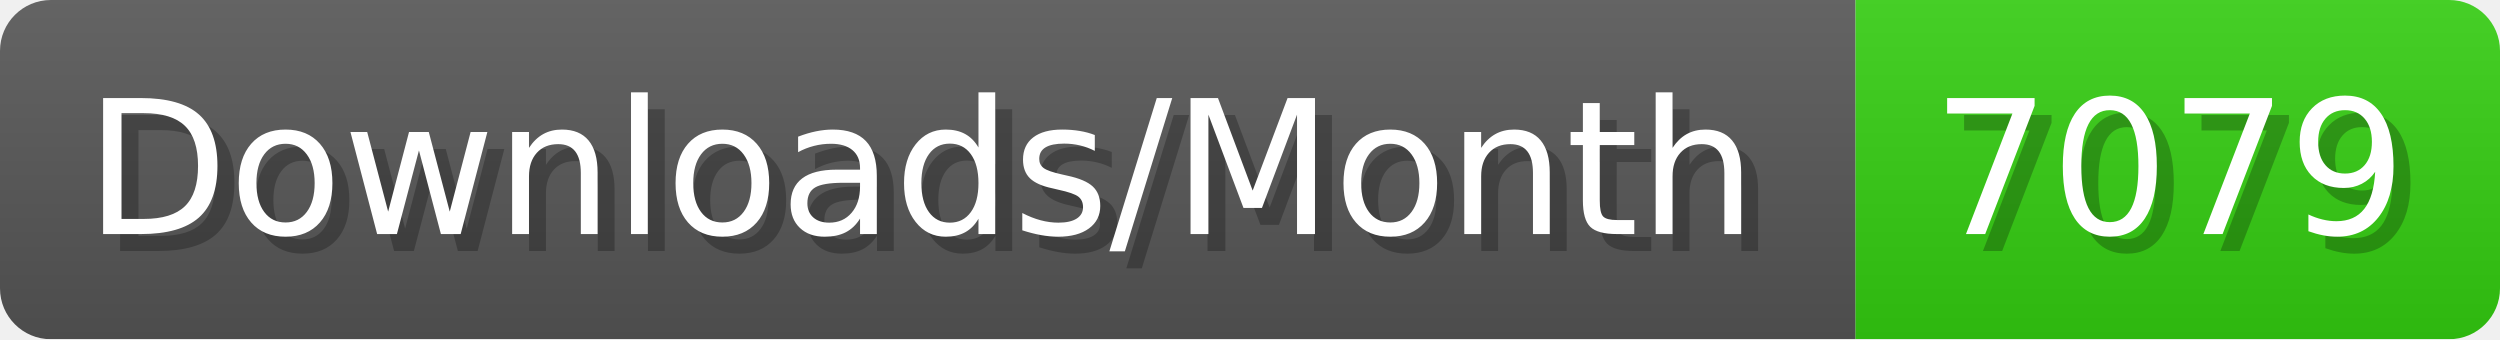
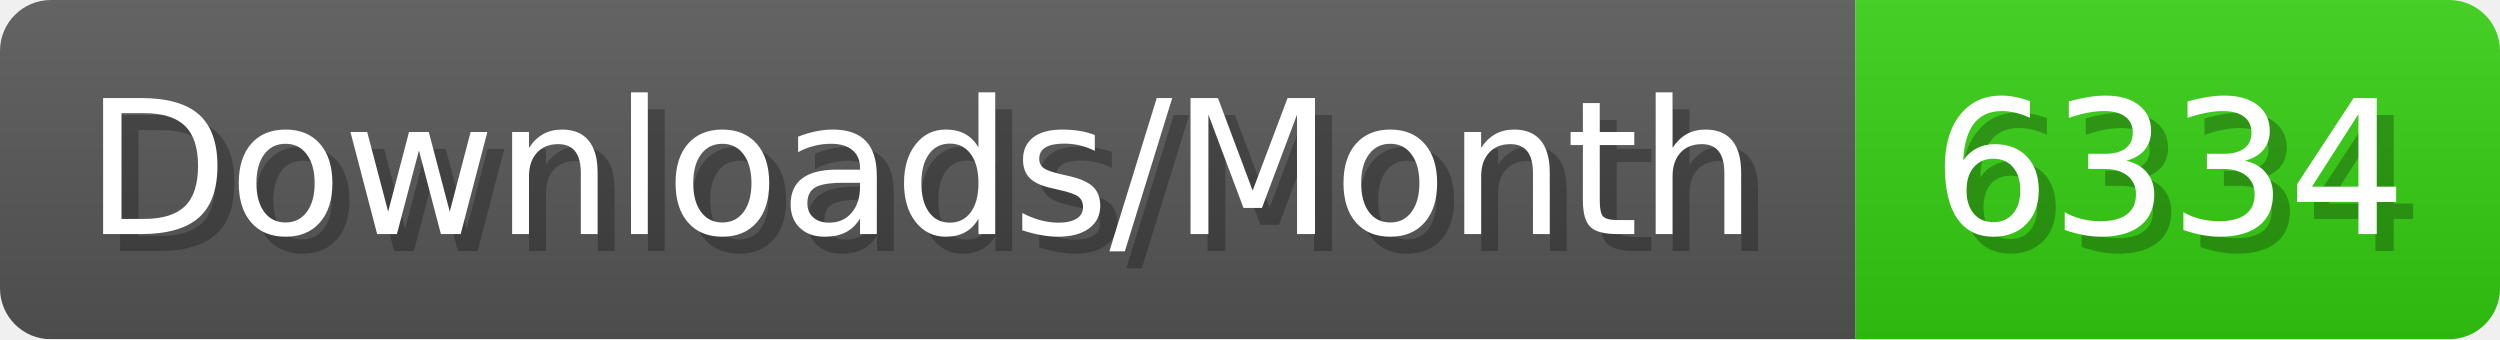
- <svg xmlns="http://www.w3.org/2000/svg" width="147.4" height="20" viewBox="0 0 1474 200" role="img" aria-label="Downloads/Month: 7079">
+ <svg xmlns="http://www.w3.org/2000/svg" width="147.4" height="20" viewBox="0 0 1474 200" role="img" aria-label="Downloads/Month: 6334">
  <linearGradient id="YlXUI" x2="0" y2="100%">
    <stop offset="0" stop-opacity=".1" stop-color="#EEE" />
    <stop offset="1" stop-opacity=".1" />
  </linearGradient>
  <mask id="JHhop">
    <rect width="1474" height="200" rx="30" fill="#FFF" />
  </mask>
  <g mask="url(#JHhop)">
    <rect width="1094" height="200" fill="#555" />
    <rect width="380" height="200" fill="#3C1" x="1094" />
    <rect width="1474" height="200" fill="url(#YlXUI)" />
  </g>
  <g aria-hidden="true" fill="#fff" text-anchor="start" font-family="Verdana,DejaVu Sans,sans-serif" font-size="110">
    <text x="60" y="148" textLength="994" fill="#000" opacity="0.25">Downloads/Month</text>
    <text x="50" y="138" textLength="994">Downloads/Month</text>
-     <text x="1149" y="148" textLength="280" fill="#000" opacity="0.25">7079</text>
-     <text x="1139" y="138" textLength="280">7079</text>
+     <text x="1149" y="148" textLength="280" fill="#000" opacity="0.25">6334</text>
+     <text x="1139" y="138" textLength="280">6334</text>
  </g>
</svg>
